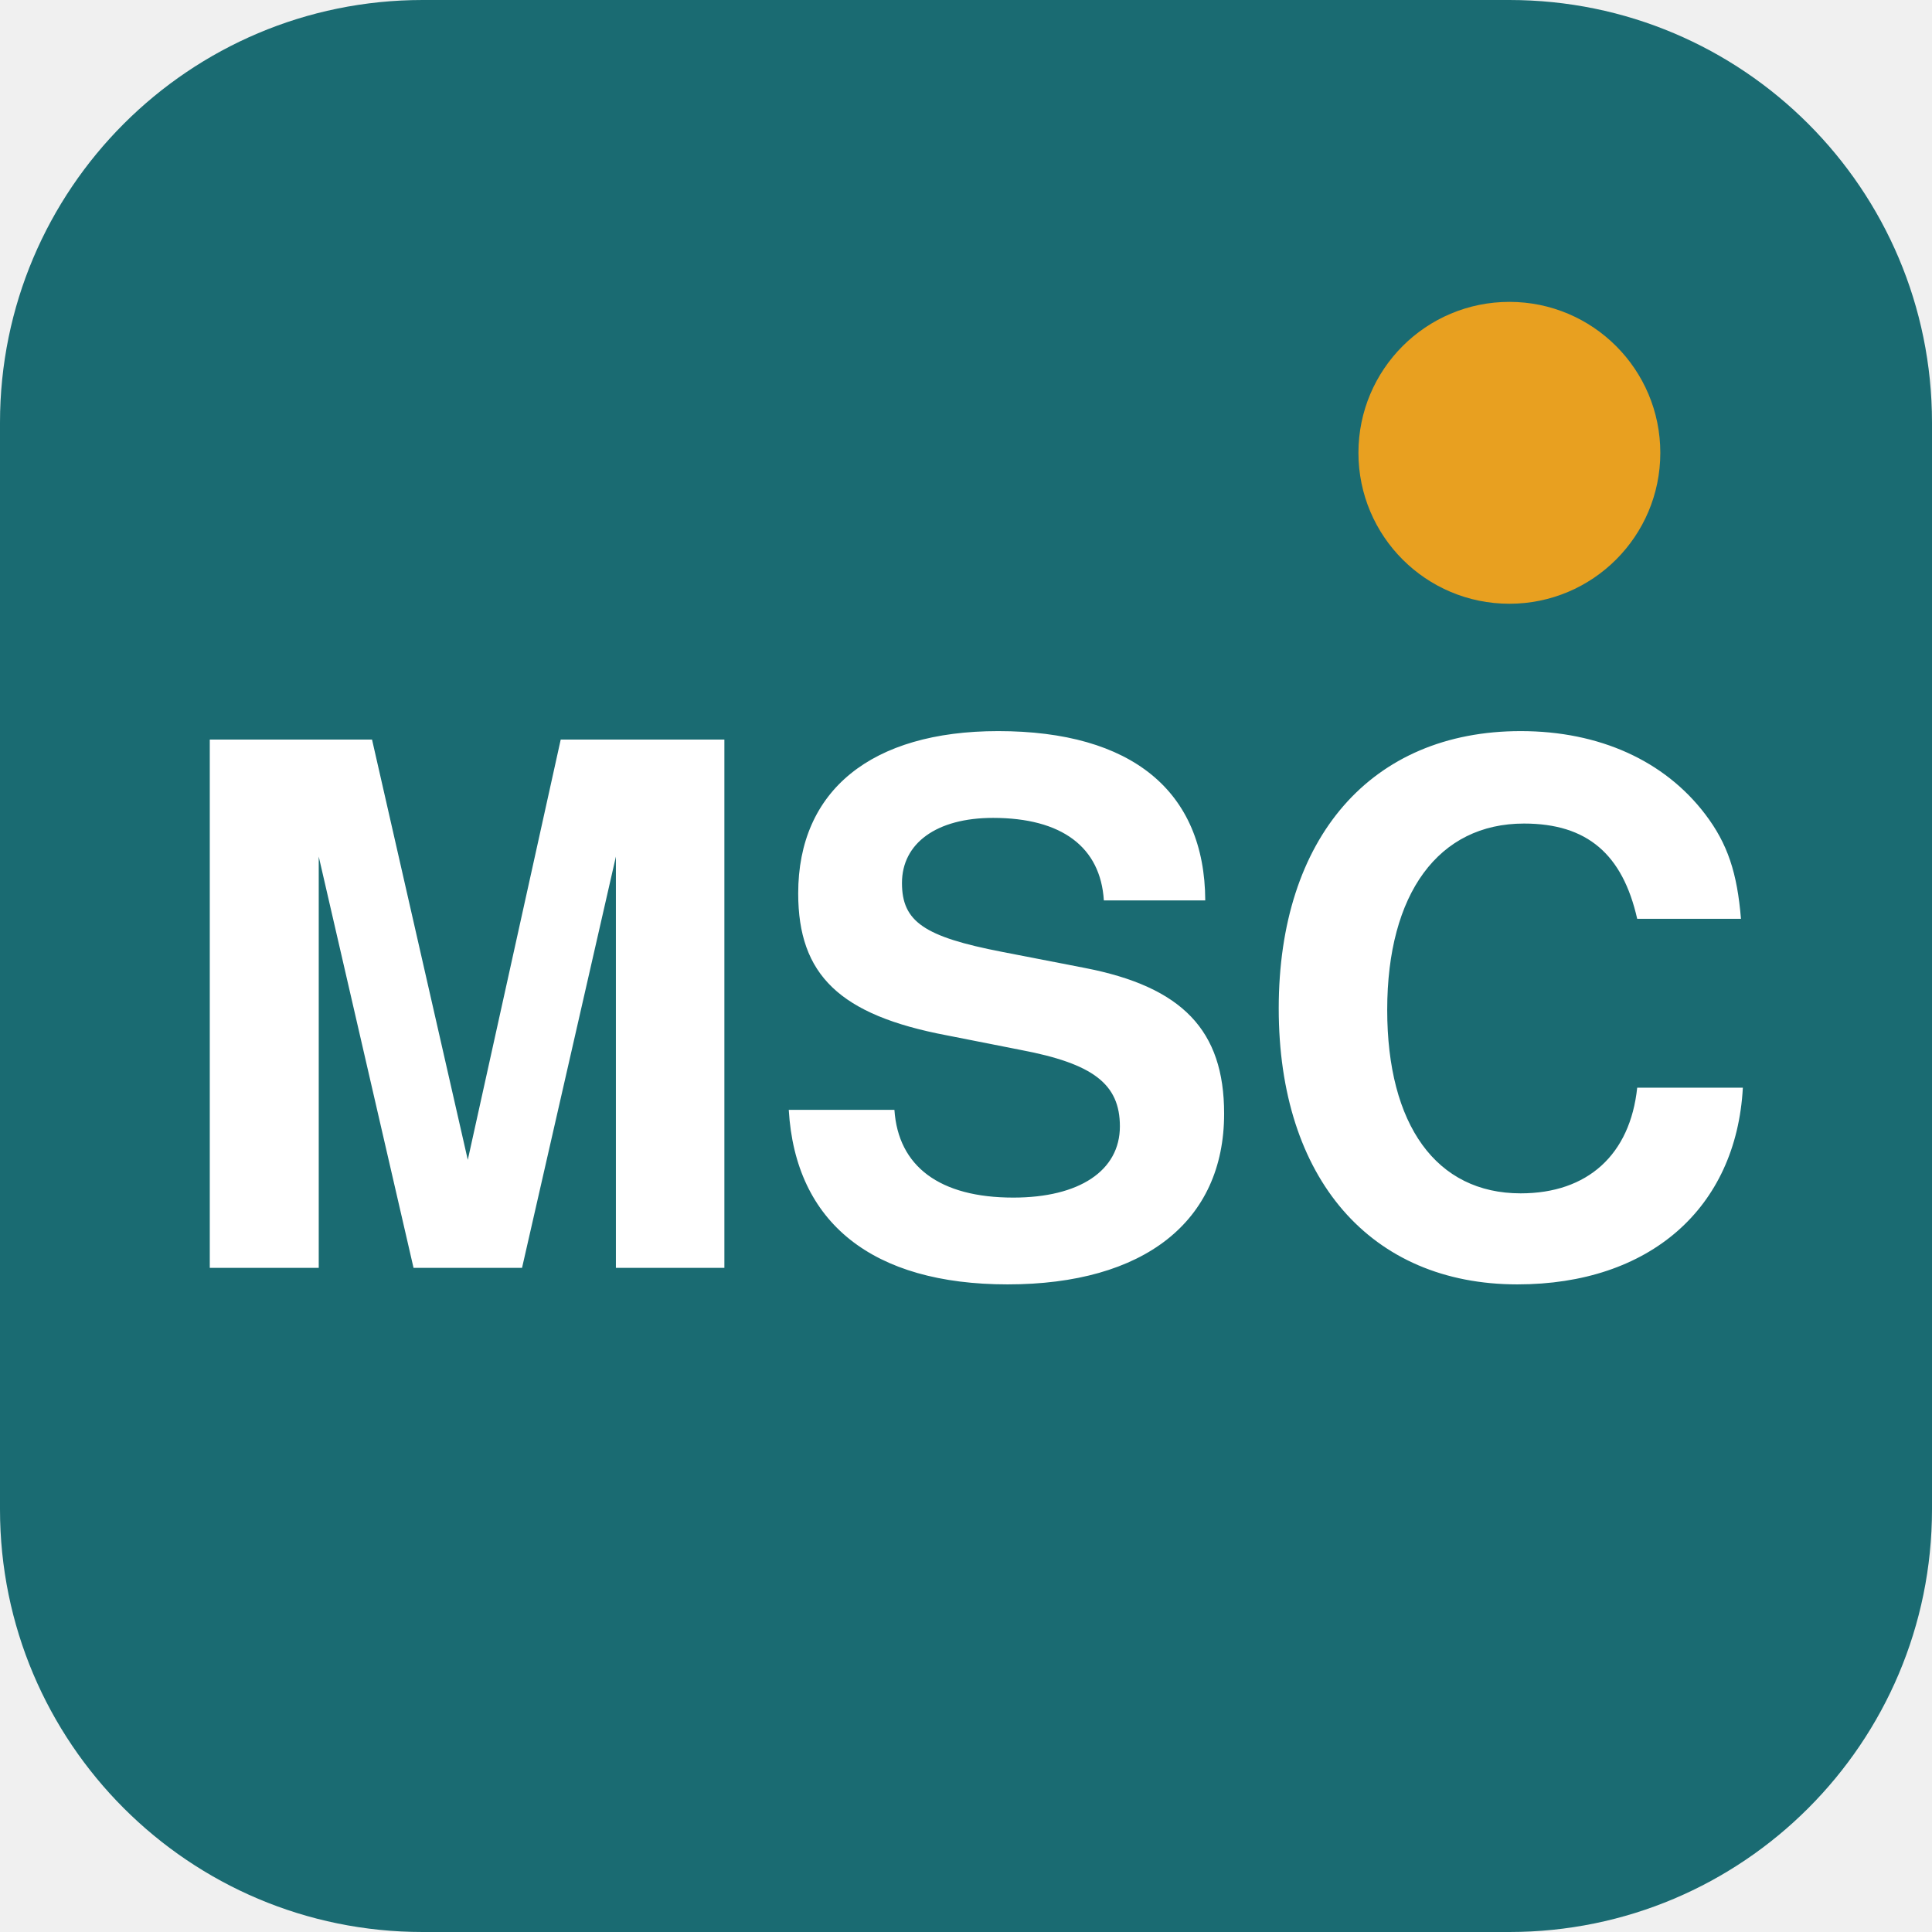
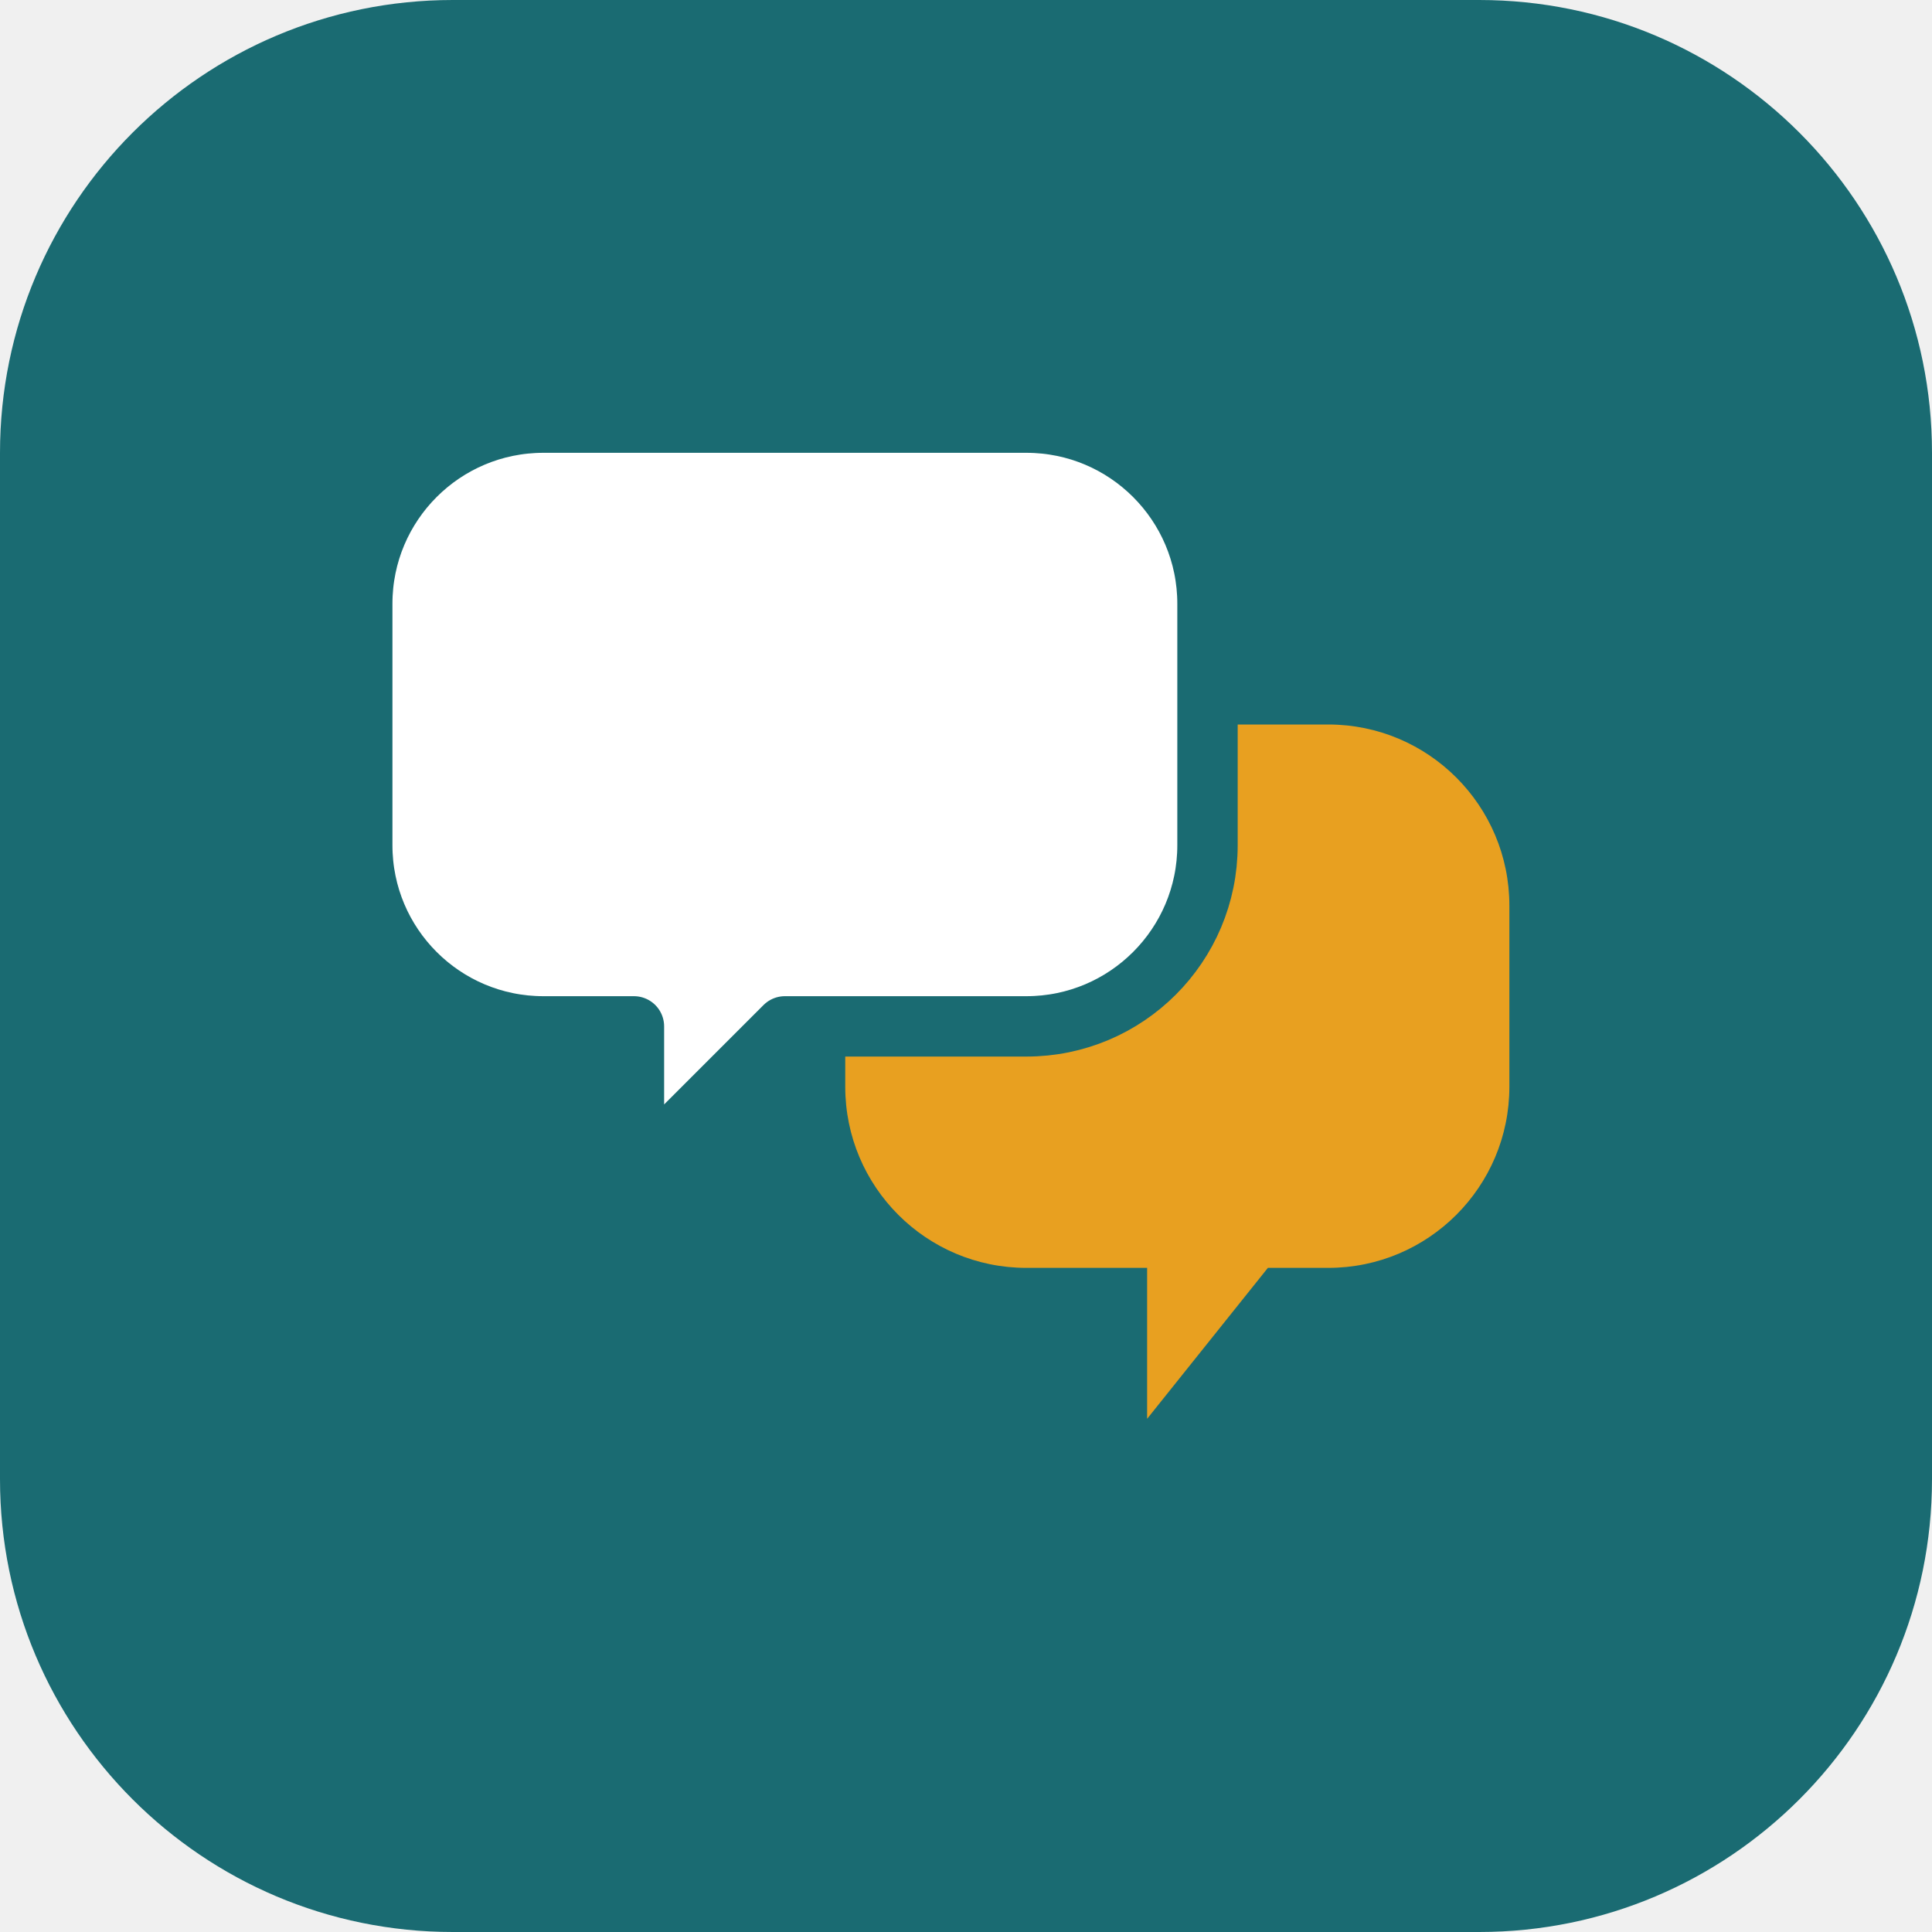
<svg xmlns="http://www.w3.org/2000/svg" viewBox="0 0 64 64">
-   <rect width="64" height="64" rx="14" fill="#1A6B72" />
-   <text x="32" y="42" font-family="-apple-system, 'Segoe UI', Helvetica, Arial, sans-serif" font-size="24" font-weight="700" fill="#FFFFFF" text-anchor="middle">MSC</text>
-   <circle cx="50" cy="15" r="5" fill="#E8A020" />
+   <rect width="64" height="64" rx="15" fill="#1A6B72" />
+   <path d="M34 24 H44 A6 6 0 0 1 50 30 V36 A6 6 0 0 1 44 42 H42 L38 47 V42 H34 A6 6 0 0 1 28 36 V30 A6 6 0 0 1 34 24 Z" fill="#E8A020" />
+   <path d="M18 14 H34 A6 6 0 0 1 40 20 V28 A6 6 0 0 1 34 34 H26 L21 39 V34 H18 A6 6 0 0 1 12 28 V20 A6 6 0 0 1 18 14 Z" fill="#FFFFFF" stroke="#1A6B72" stroke-width="2" stroke-linejoin="round" />
</svg>
